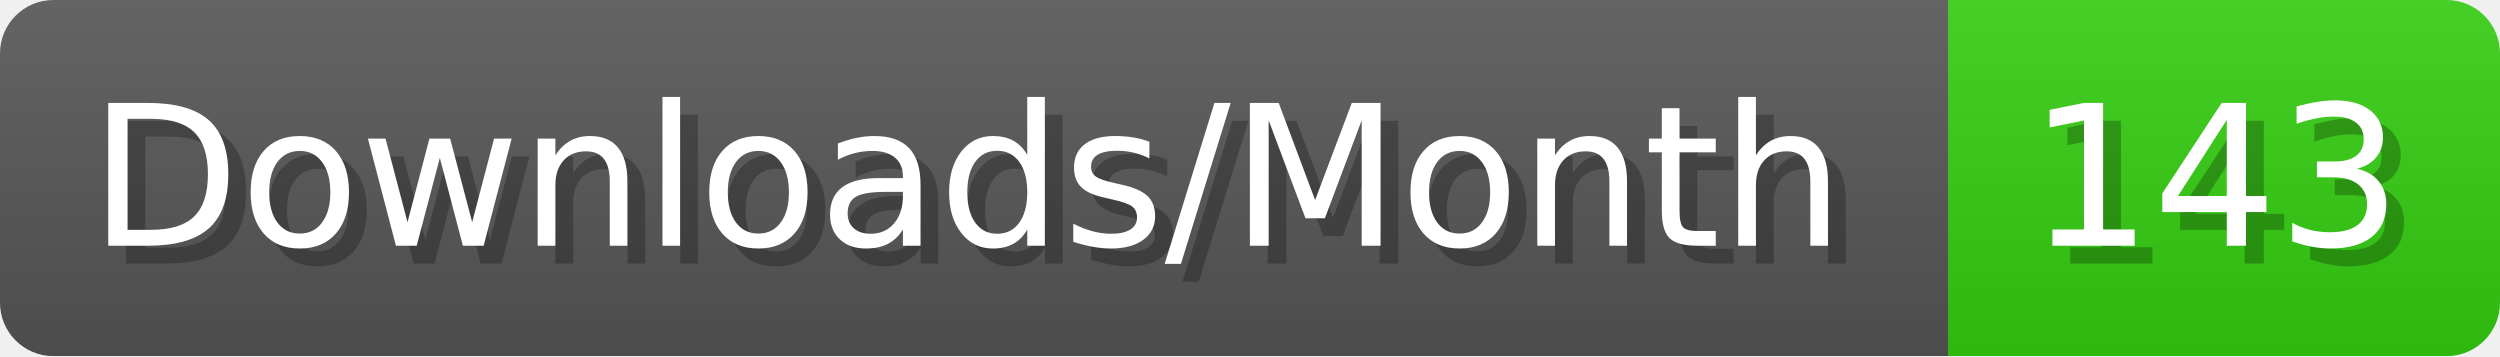
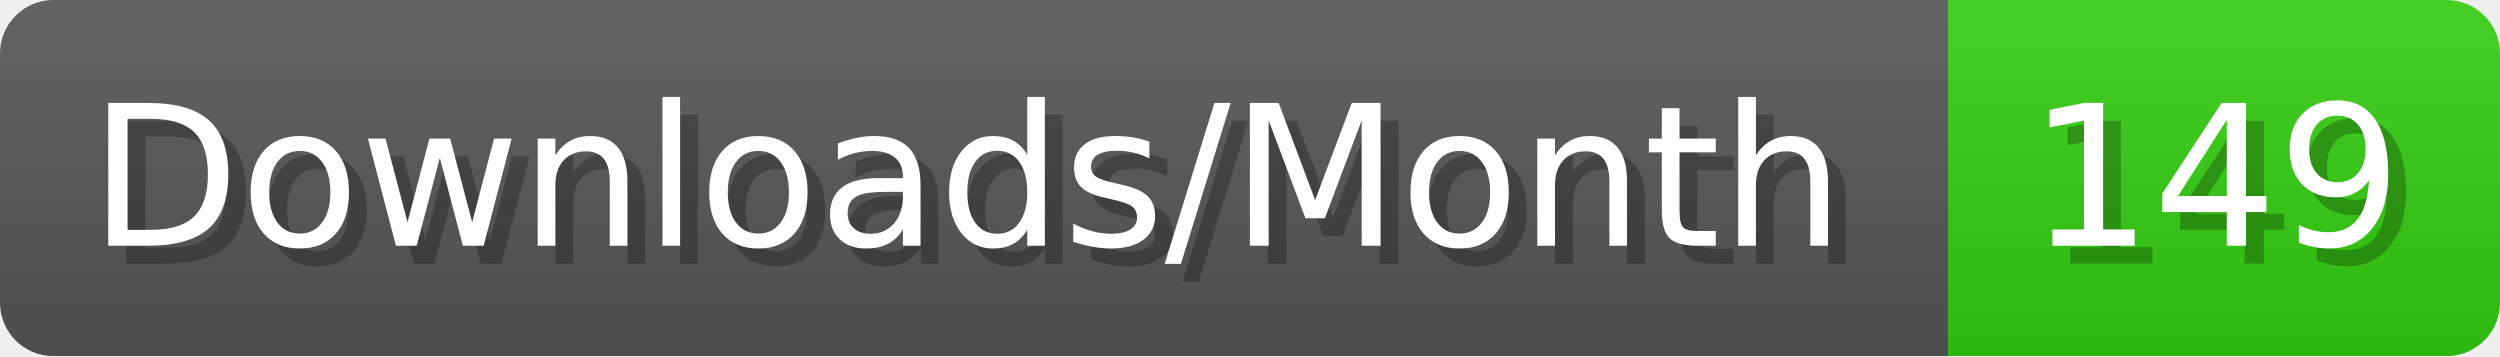
- <svg xmlns="http://www.w3.org/2000/svg" width="140.4" height="20" viewBox="0 0 1404 200" role="img" aria-label="Downloads/Month: 143">
+ <svg xmlns="http://www.w3.org/2000/svg" width="140.4" height="20" viewBox="0 0 1404 200" role="img" aria-label="Downloads/Month: 149">
  <linearGradient id="YlXUI" x2="0" y2="100%">
    <stop offset="0" stop-opacity=".1" stop-color="#EEE" />
    <stop offset="1" stop-opacity=".1" />
  </linearGradient>
  <mask id="JHhop">
    <rect width="1404" height="200" rx="30" fill="#FFF" />
  </mask>
  <g mask="url(#JHhop)">
    <rect width="1094" height="200" fill="#555" />
    <rect width="310" height="200" fill="#3C1" x="1094" />
    <rect width="1404" height="200" fill="url(#YlXUI)" />
  </g>
  <g aria-hidden="true" fill="#fff" text-anchor="start" font-family="Verdana,DejaVu Sans,sans-serif" font-size="110">
    <text x="60" y="148" textLength="994" fill="#000" opacity="0.25">Downloads/Month</text>
    <text x="50" y="138" textLength="994">Downloads/Month</text>
-     <text x="1149" y="148" textLength="210" fill="#000" opacity="0.25">143</text>
-     <text x="1139" y="138" textLength="210">143</text>
+     <text x="1149" y="148" textLength="210" fill="#000" opacity="0.25">149</text>
+     <text x="1139" y="138" textLength="210">149</text>
  </g>
</svg>
